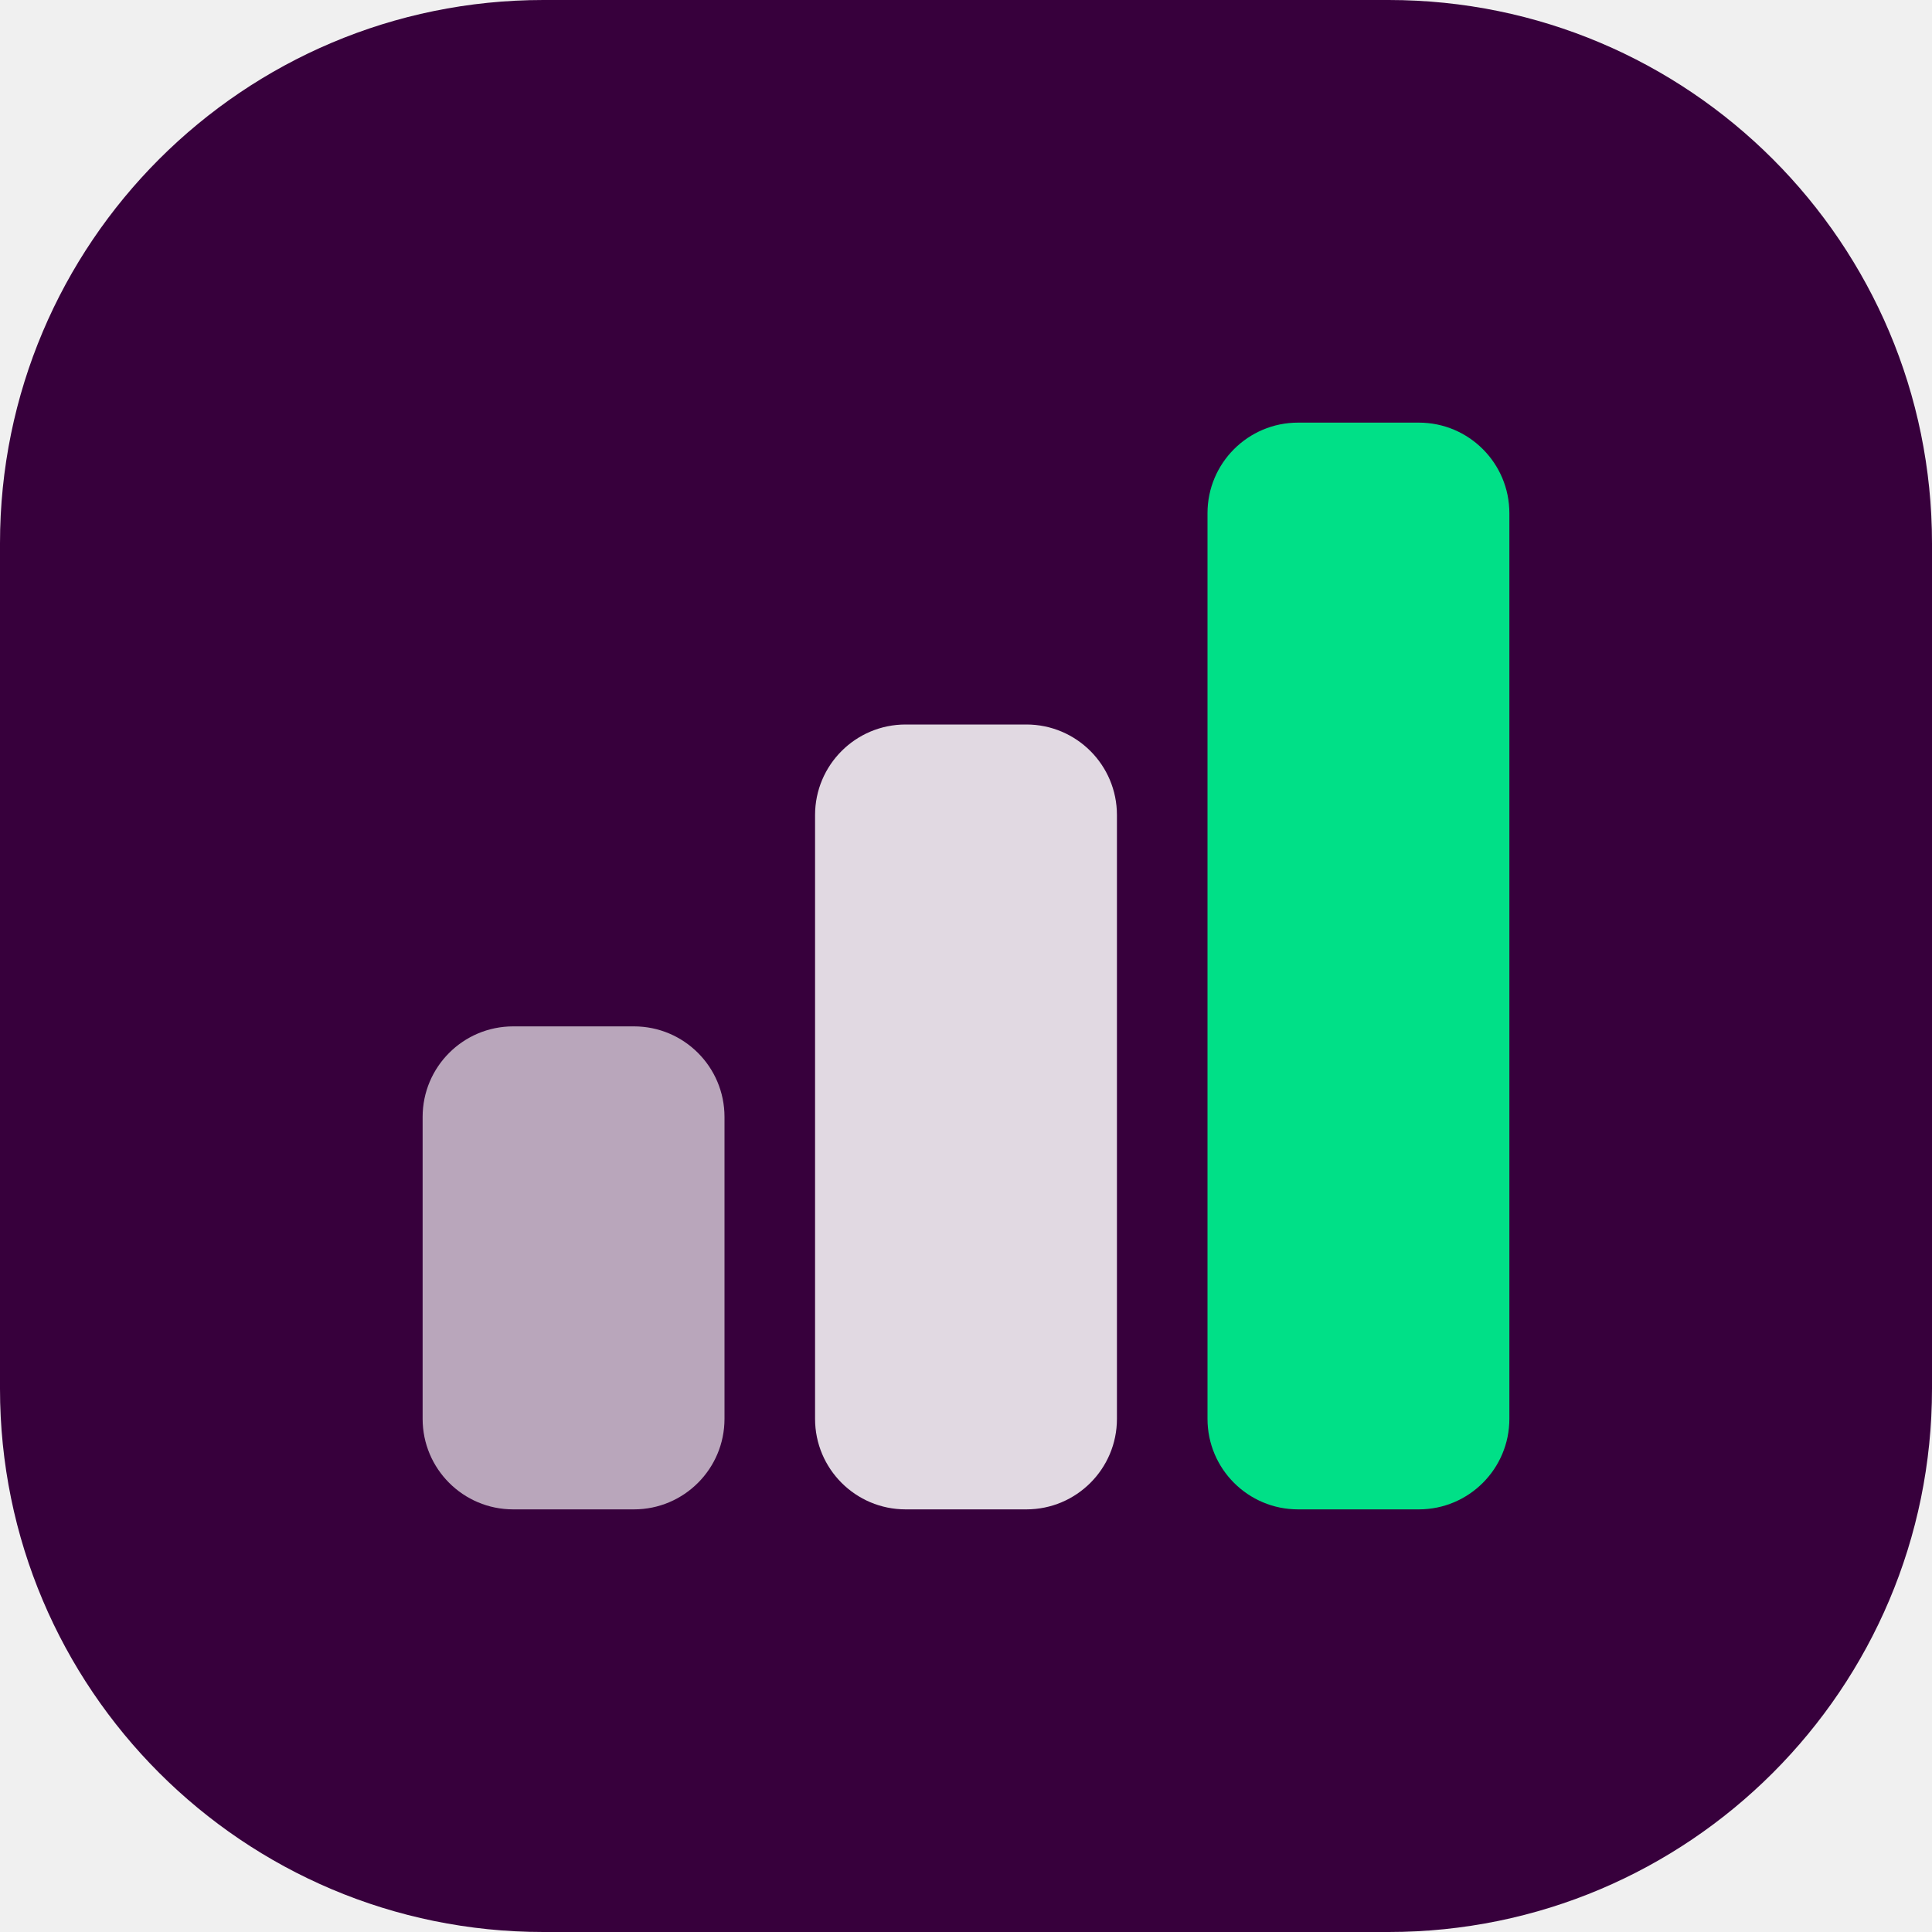
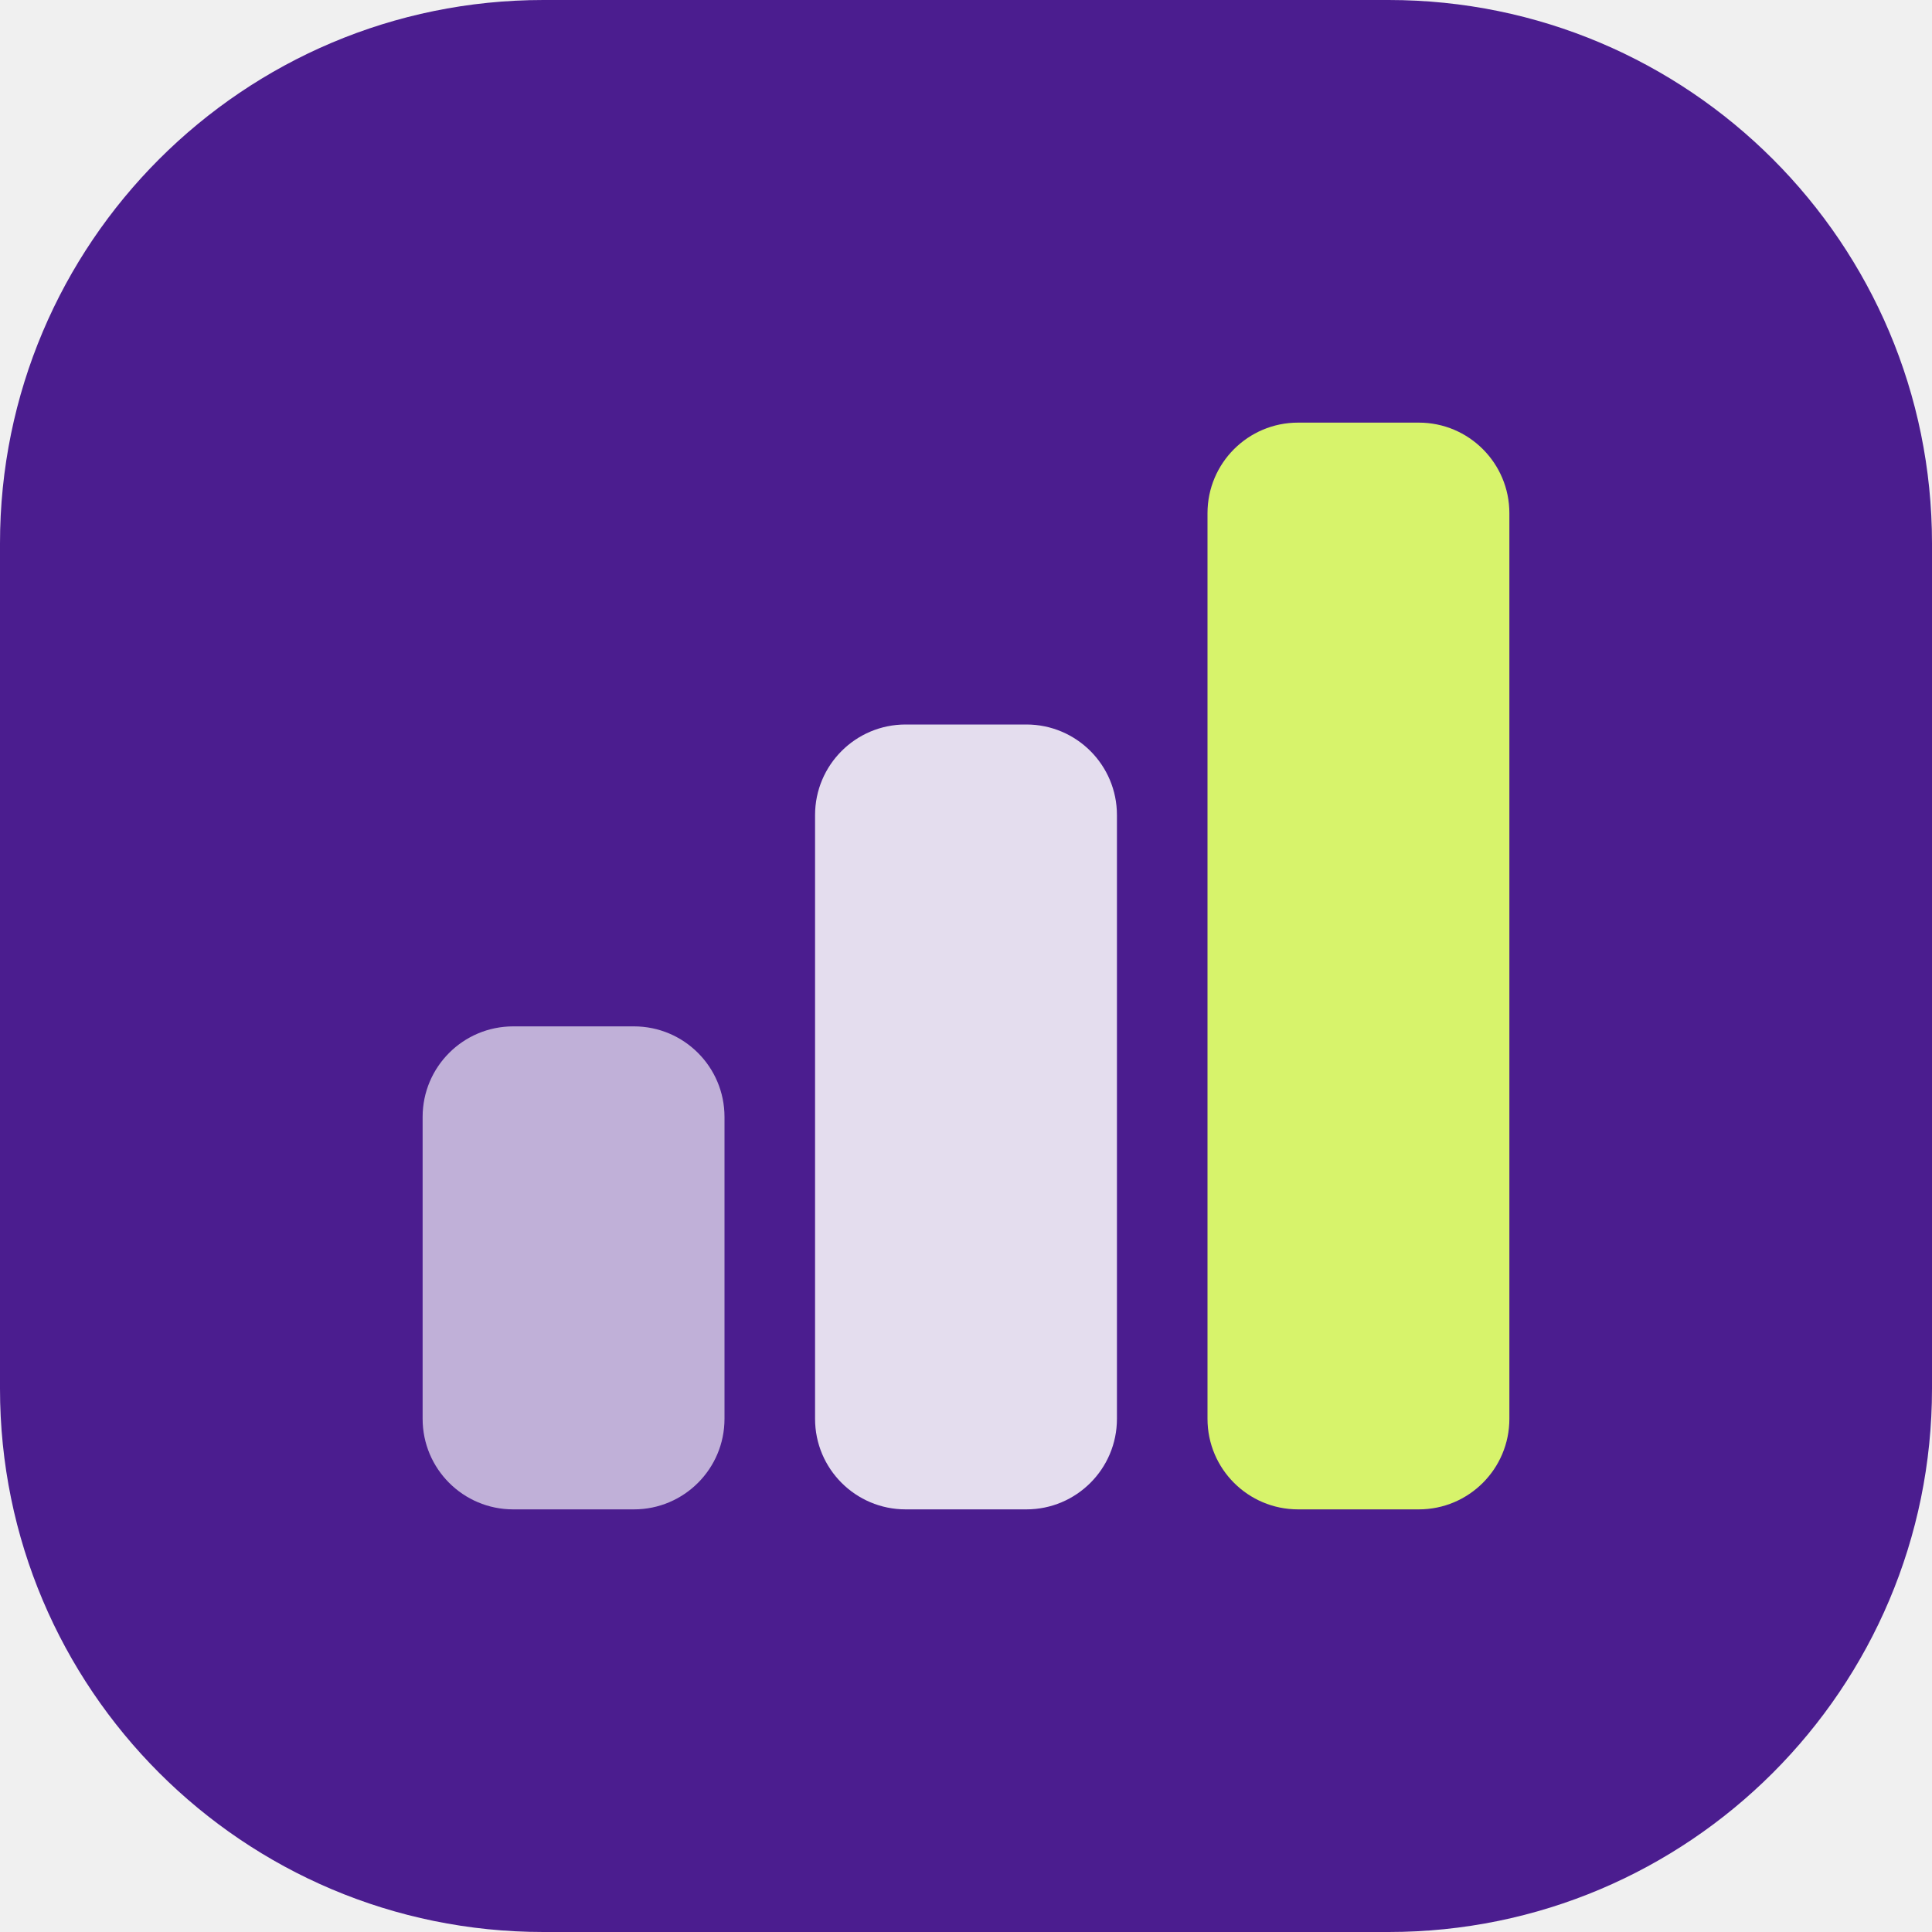
<svg xmlns="http://www.w3.org/2000/svg" viewBox="0 0 32 32">
-   <rect width="32" height="32" rx="9" fill="#37003c" />
+   <rect width="32" height="32" rx="9" fill="#4b1d8f" />
  <rect x="7" y="17" width="5" height="8" rx="1.5" fill="#fff" opacity=".65" />
  <rect x="13.5" y="12" width="5" height="13" rx="1.5" fill="#fff" opacity=".85" />
-   <rect x="20" y="7" width="5" height="18" rx="1.5" fill="#00e087" />
+   <rect x="20" y="7" width="5" height="18" rx="1.5" fill="#d7f36b" />
</svg>
